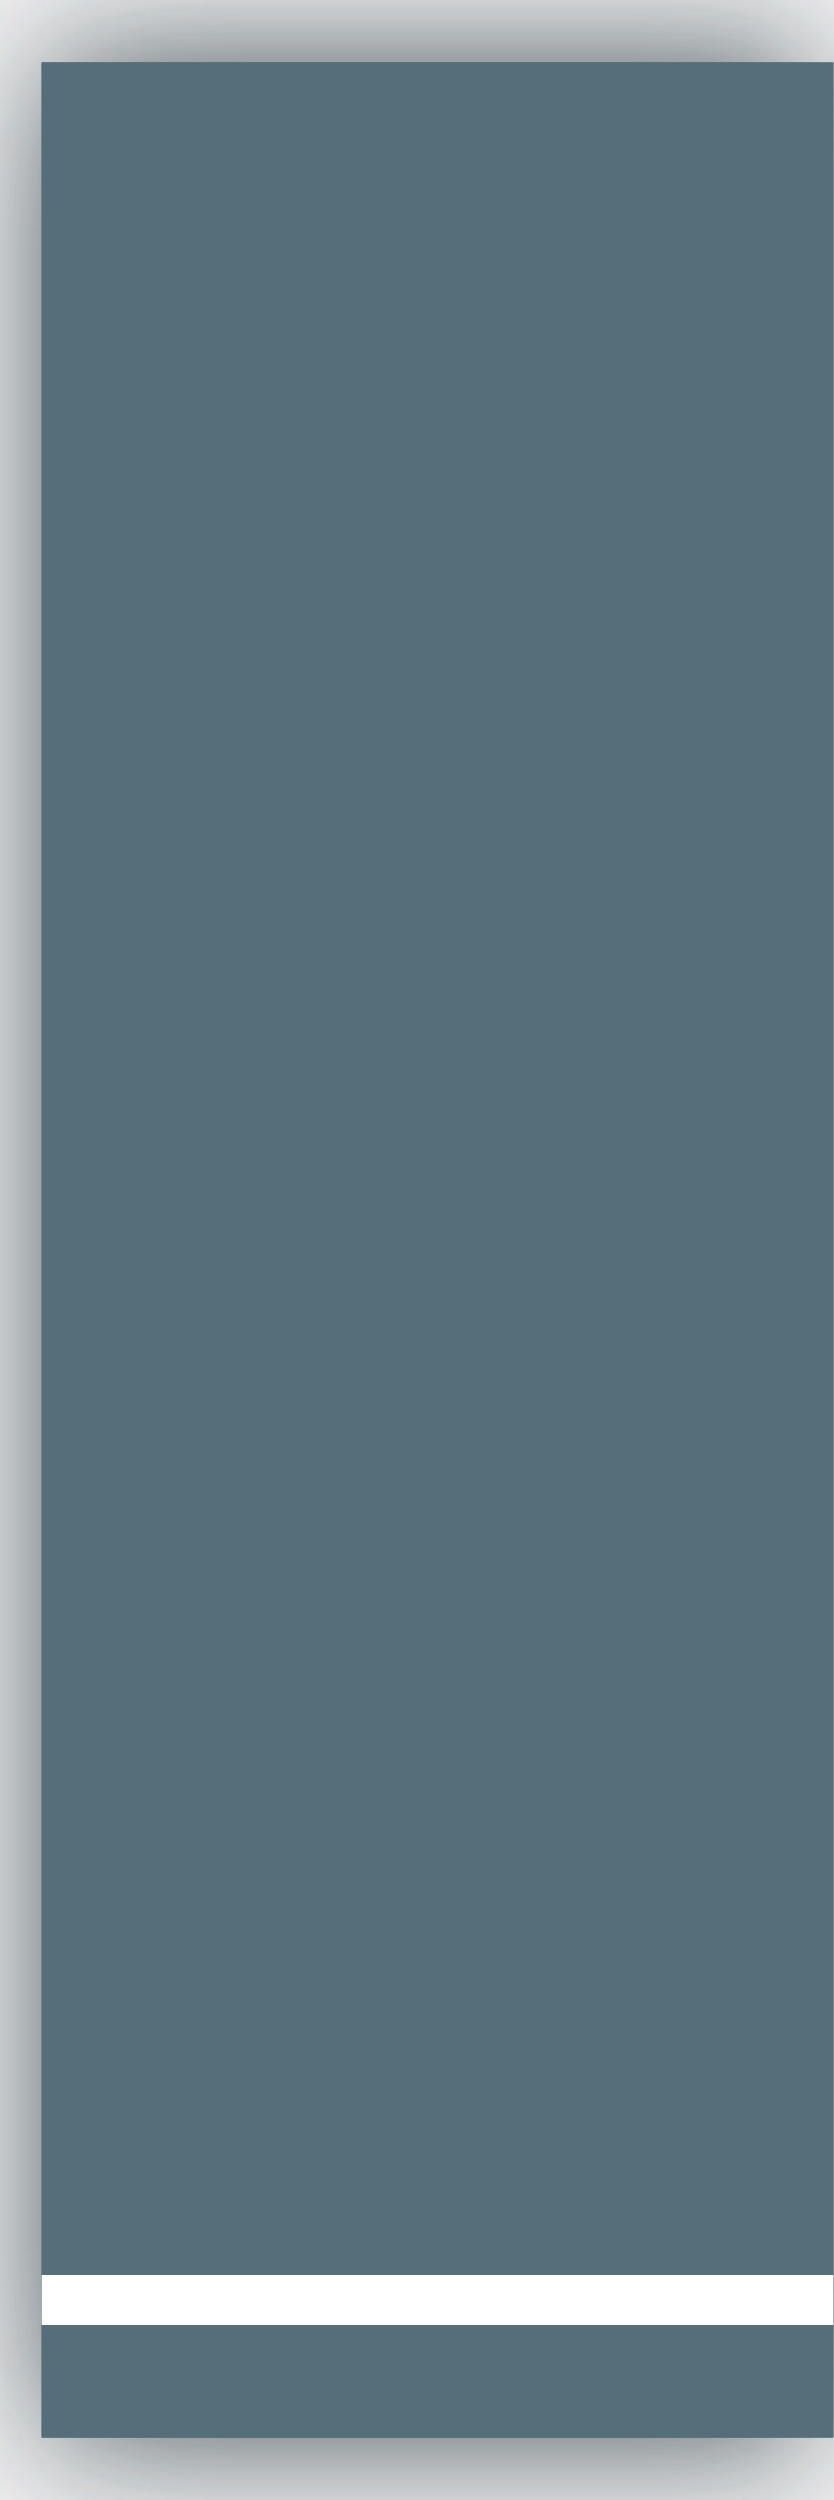
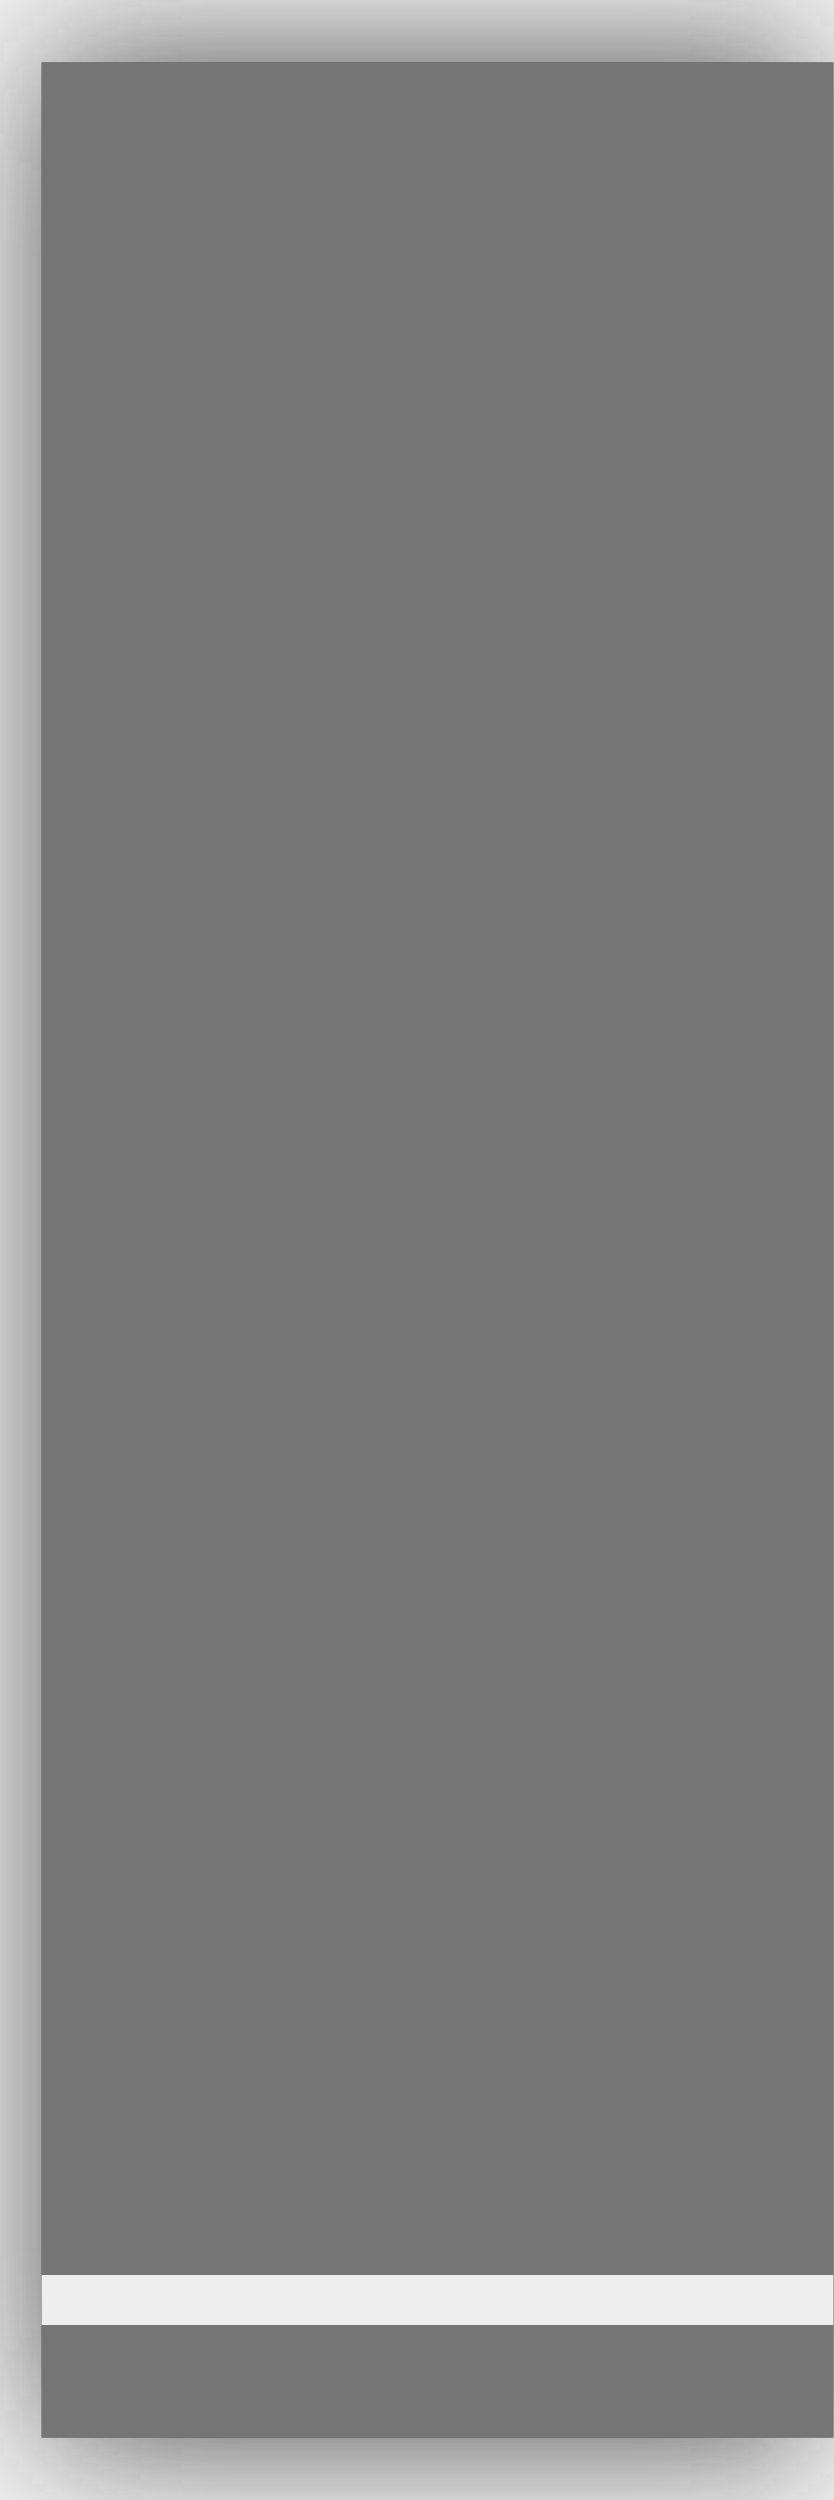
<svg xmlns="http://www.w3.org/2000/svg" width="30px" height="90px" viewBox="0 0 30 90">
  <defs>
    <filter id="glow">
      <feGaussianBlur result="coloredBlur" stdDeviation="3" />
      <feMerge>
        <feMergeNode in="coloredBlur" />
        <feMergeNode in="SourceGraphic" />
      </feMerge>
    </filter>
  </defs>
-   <rect width="95%" height="95%" x="5%" y="2.5%" fill="#37474F" filter="url(#glow)" />
-   <rect width="95%" height="95%" x="5%" y="2.5%" fill="#546E7A" />
-   <rect width="95%" height="2%" x="5%" y="91%" fill="#ffffff" />
+   <rect width="95%" height="95%" x="5%" y="2.5%" fill="#424242" filter="url(#glow)" />
+   <rect width="95%" height="95%" x="5%" y="2.5%" fill="#757575" />
+   <rect width="95%" height="2%" x="5%" y="91%" fill="#EEEEEE" />
</svg>
